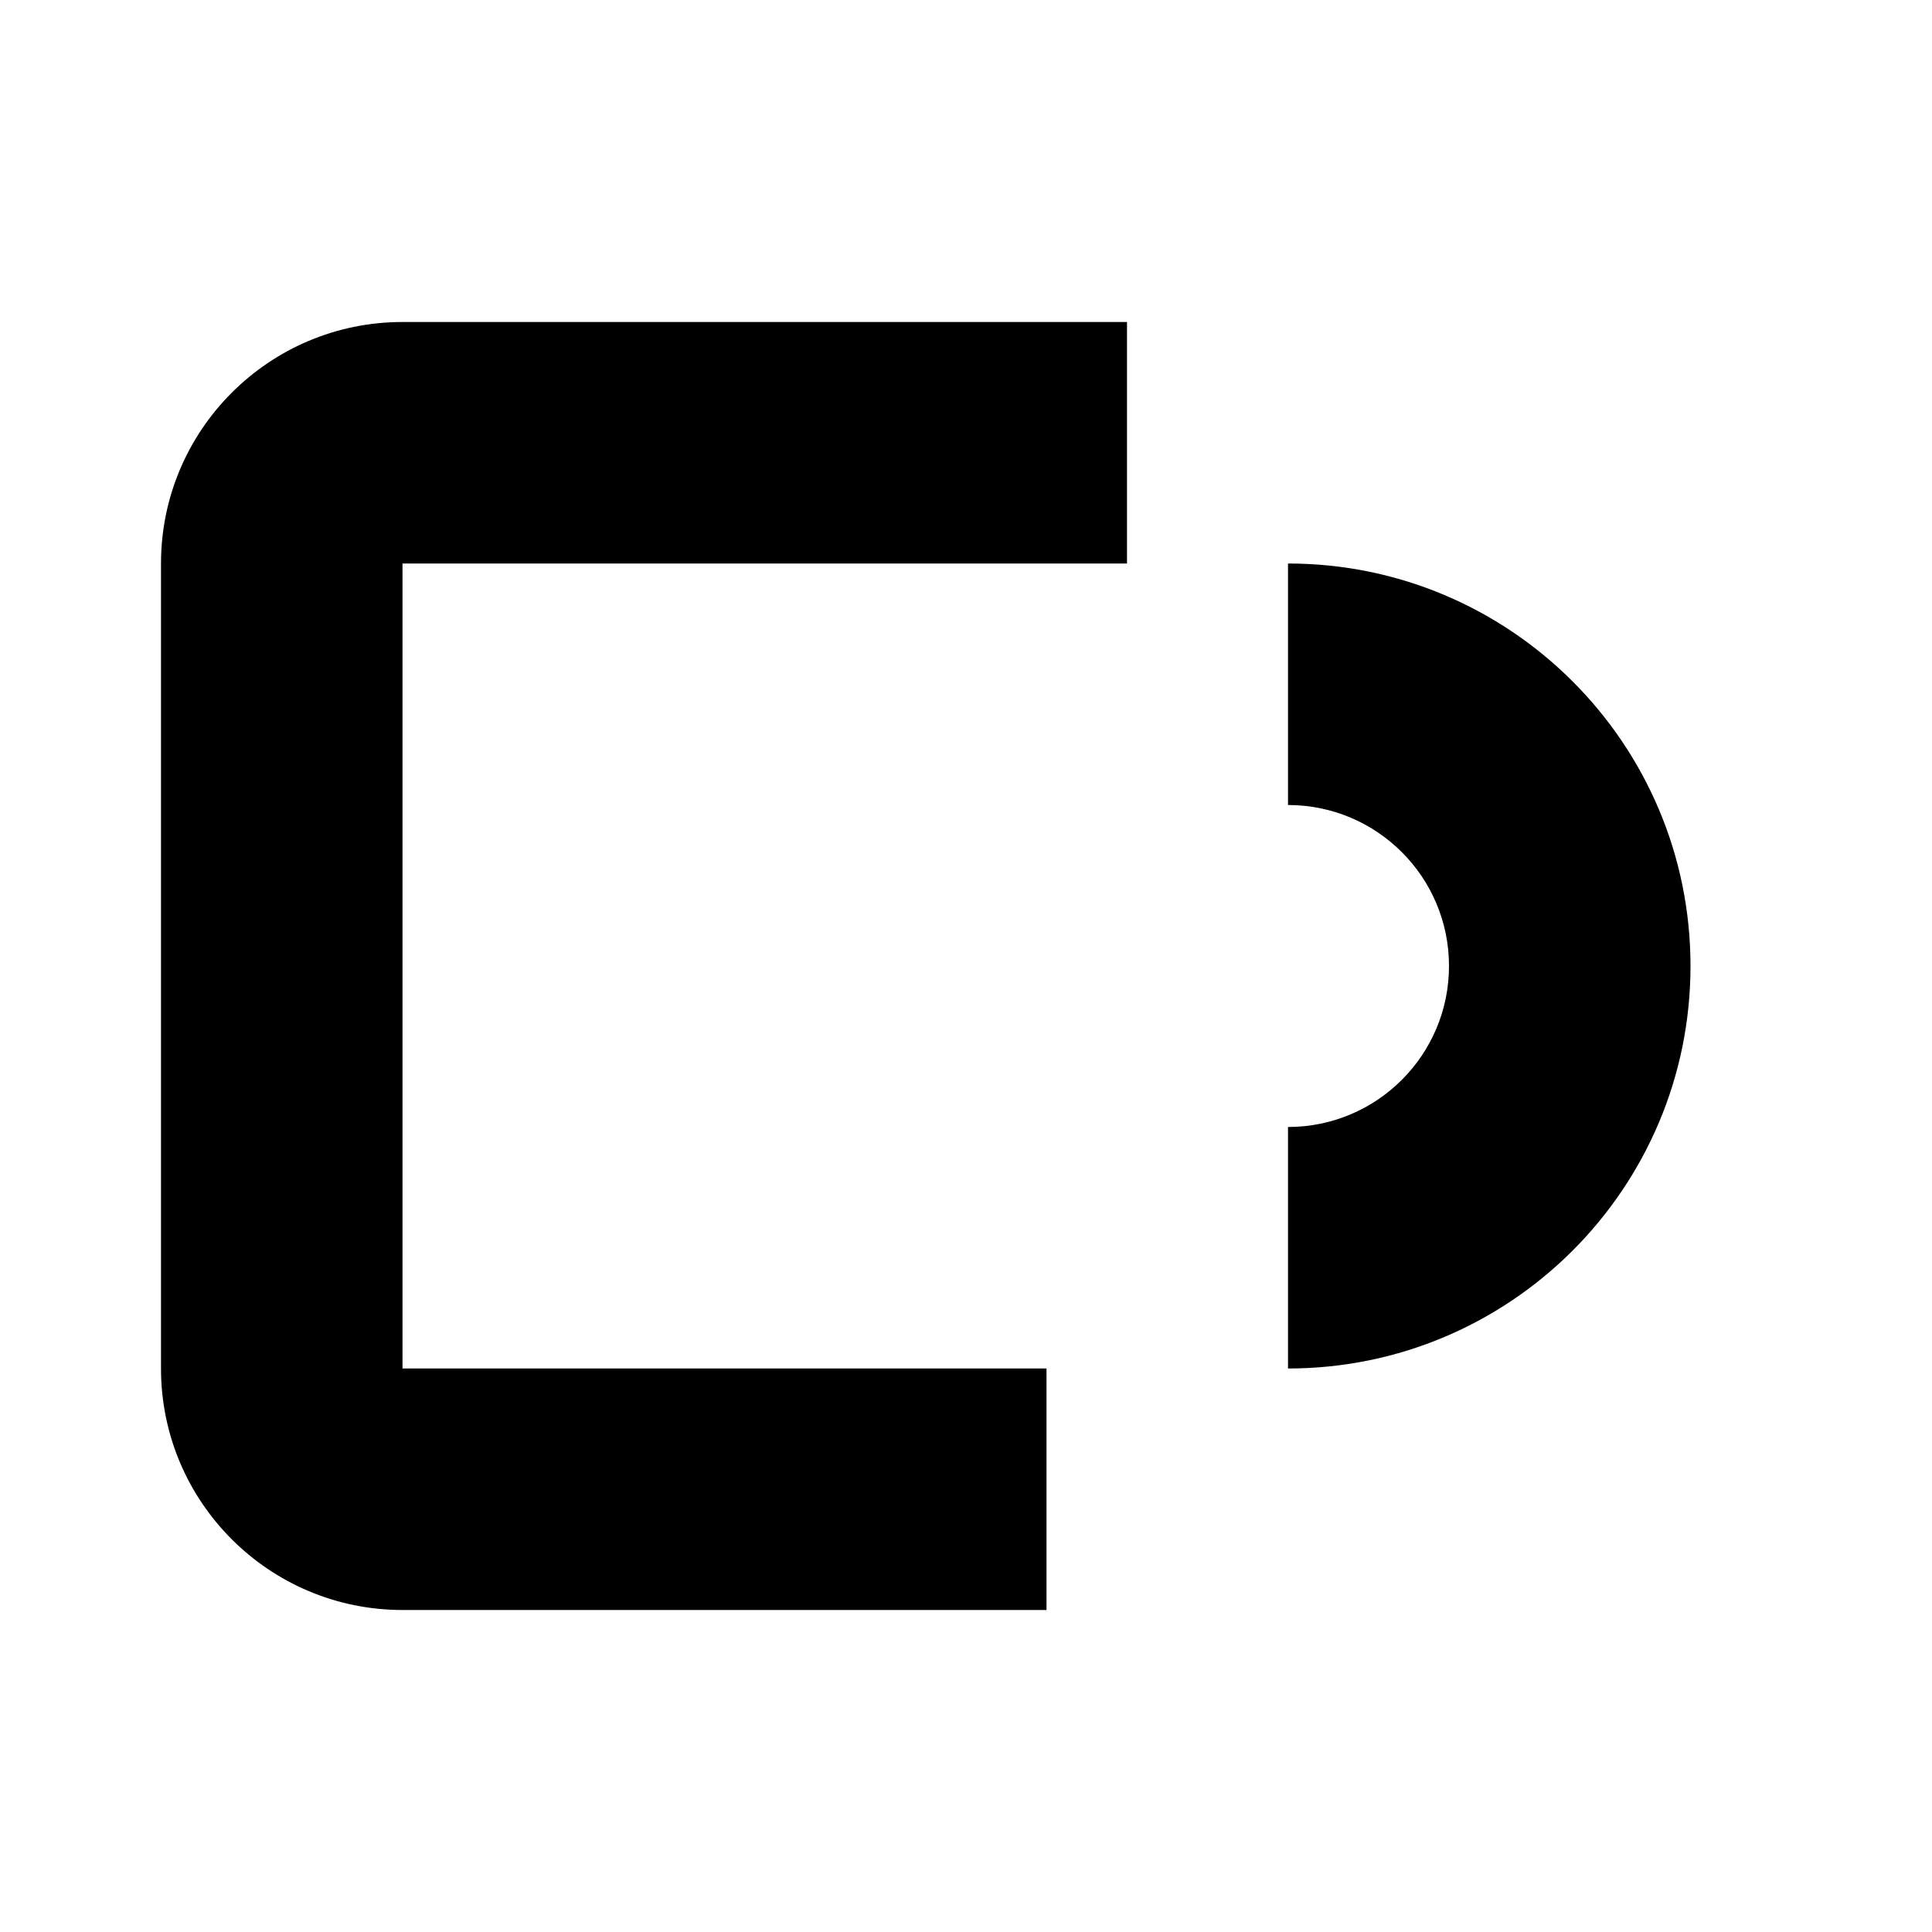
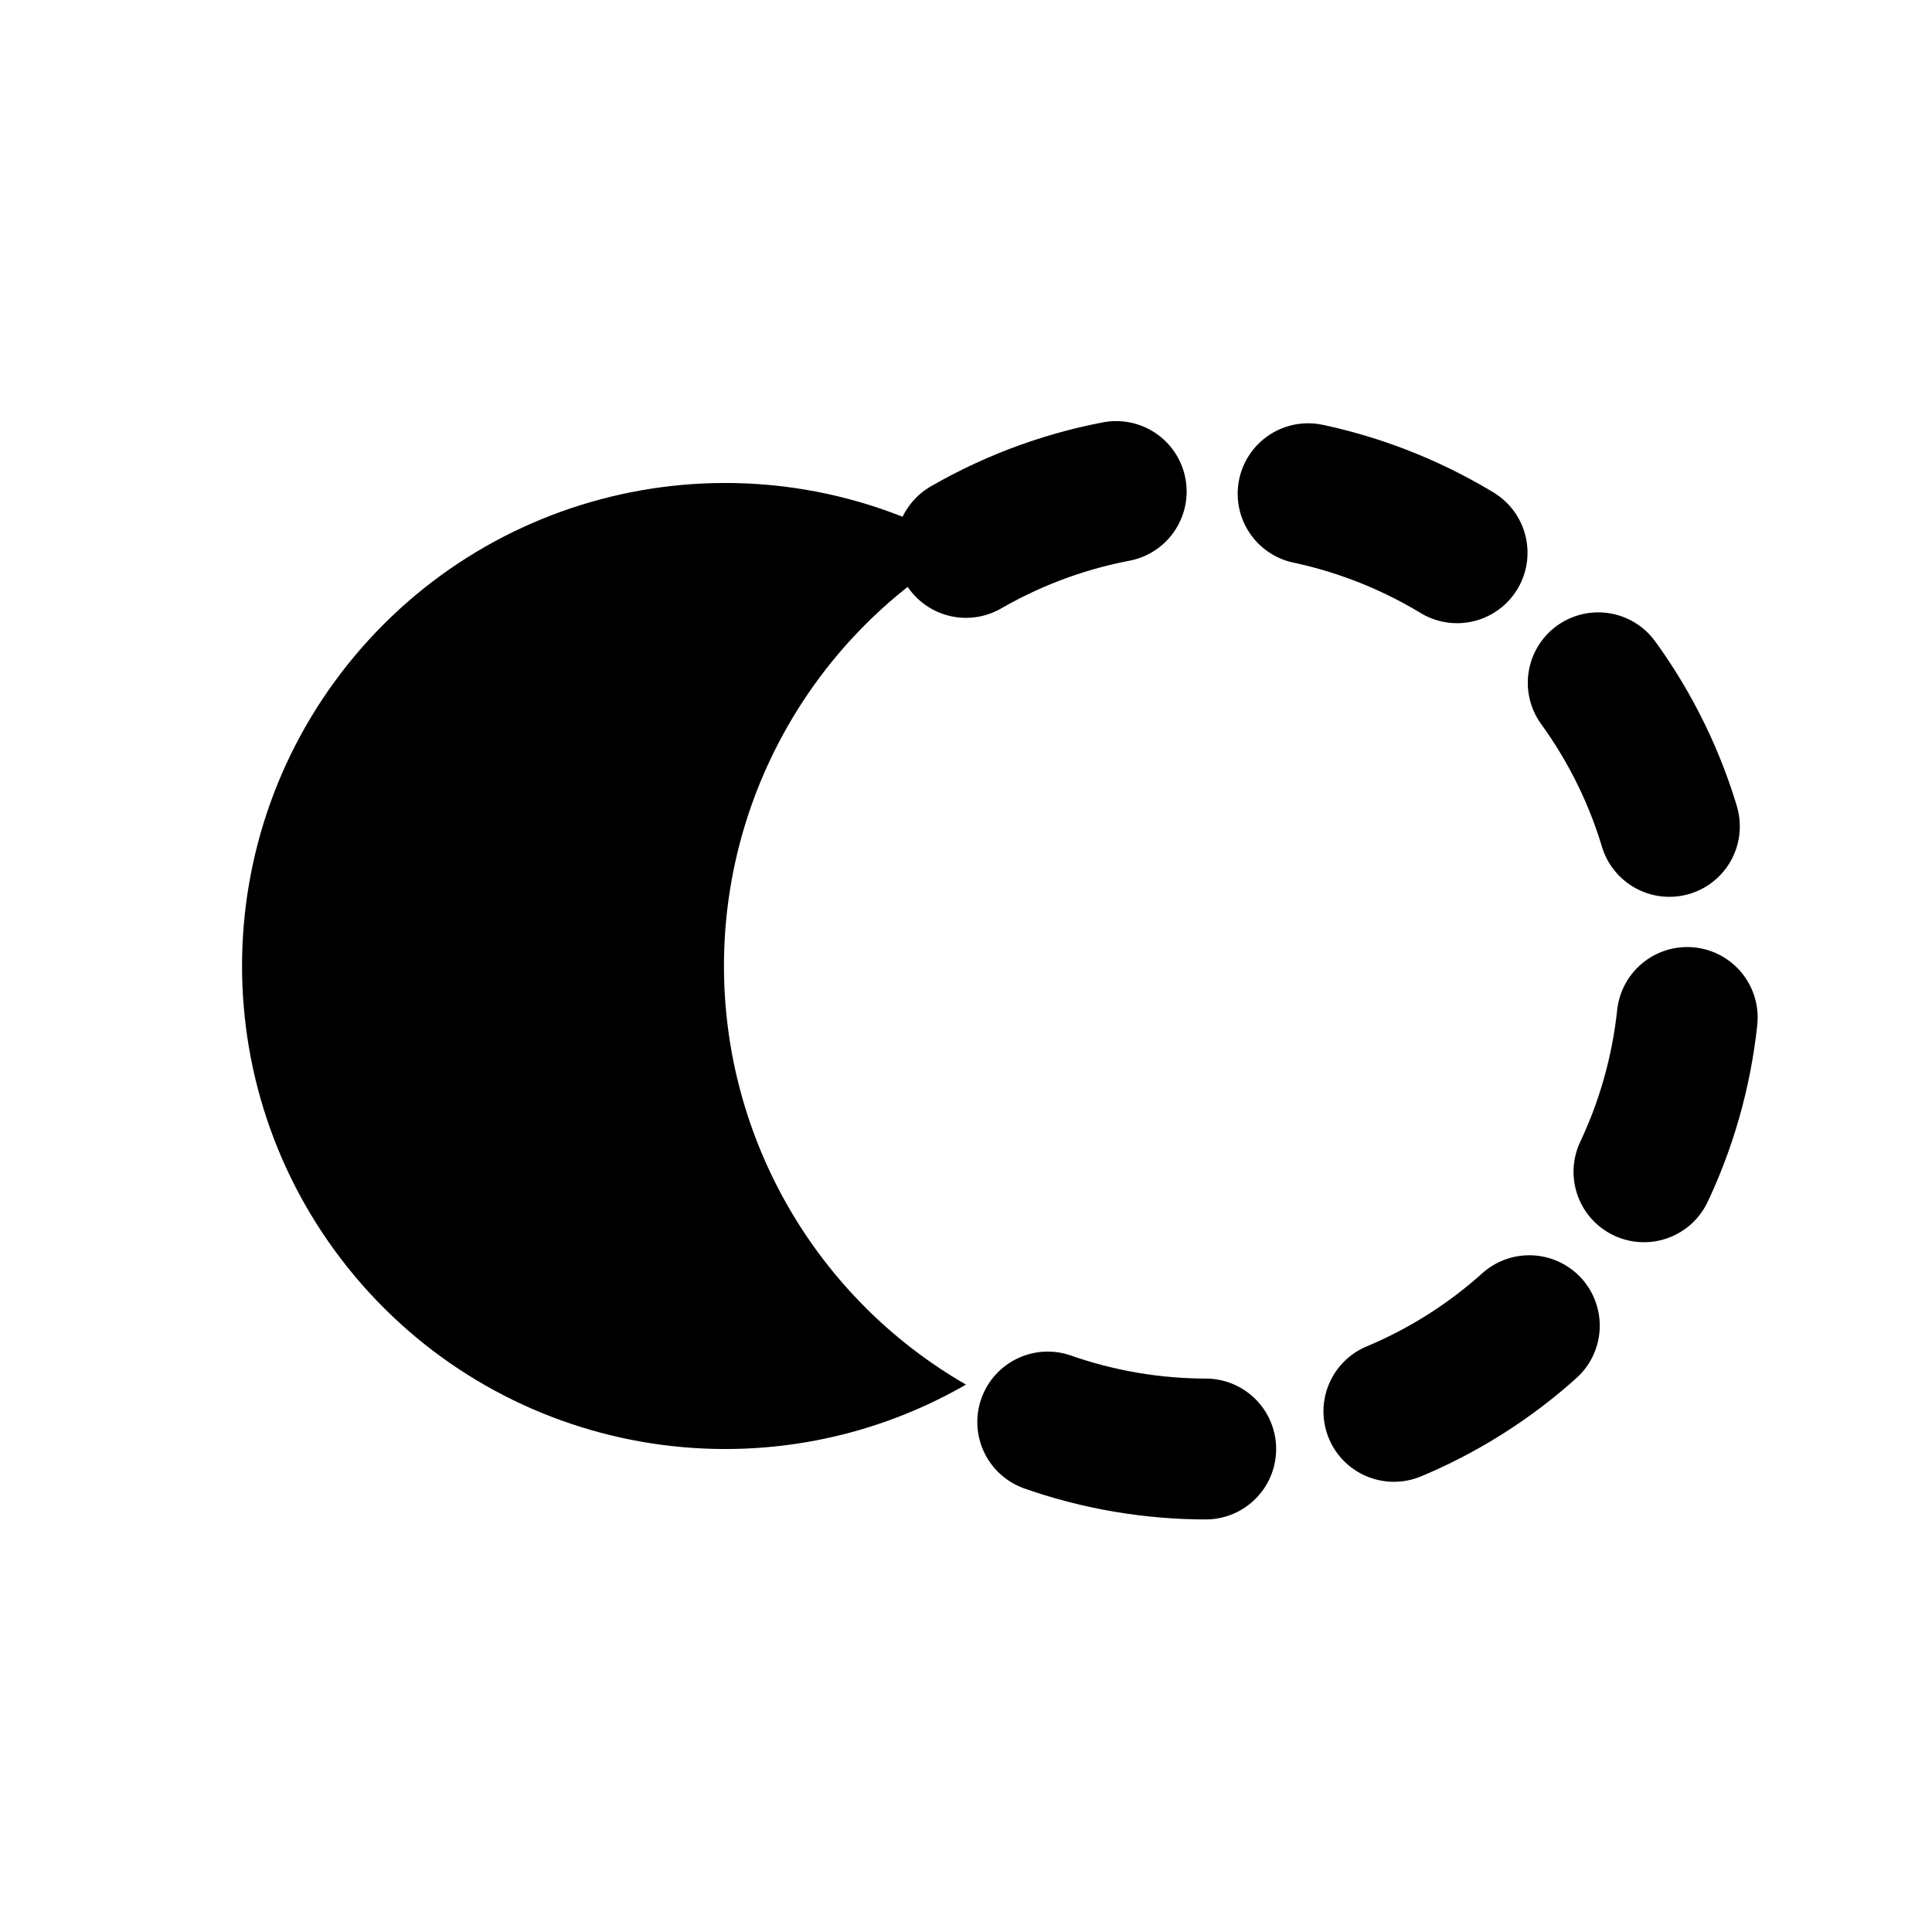
<svg xmlns="http://www.w3.org/2000/svg" viewBox="0 0 24 24" width="24" height="24" role="img" aria-label="Cut">
  <g fill="currentColor" stroke="none">
-     <path d="M5 4h9v3H5v10h8v3H5a3 3 0 0 1-3-3V7a3 3 0 0 1 3-3zM16 7a5 5 0 0 1 0 10v-3a2 2 0 0 0 0-4z" />
+     <path d="M12 6.8A6 6 0 1 0 12 17.2A6 6 0 0 1 12 6.8z" />
+   </g>
+   <g fill="none" stroke="currentColor" stroke-width="1.75" stroke-linecap="round" stroke-linejoin="round">
+     <path d="M12 6.8A6 6 0 1 1 12 17.2" stroke-dasharray="2 2.4" />
  </g>
</svg>
